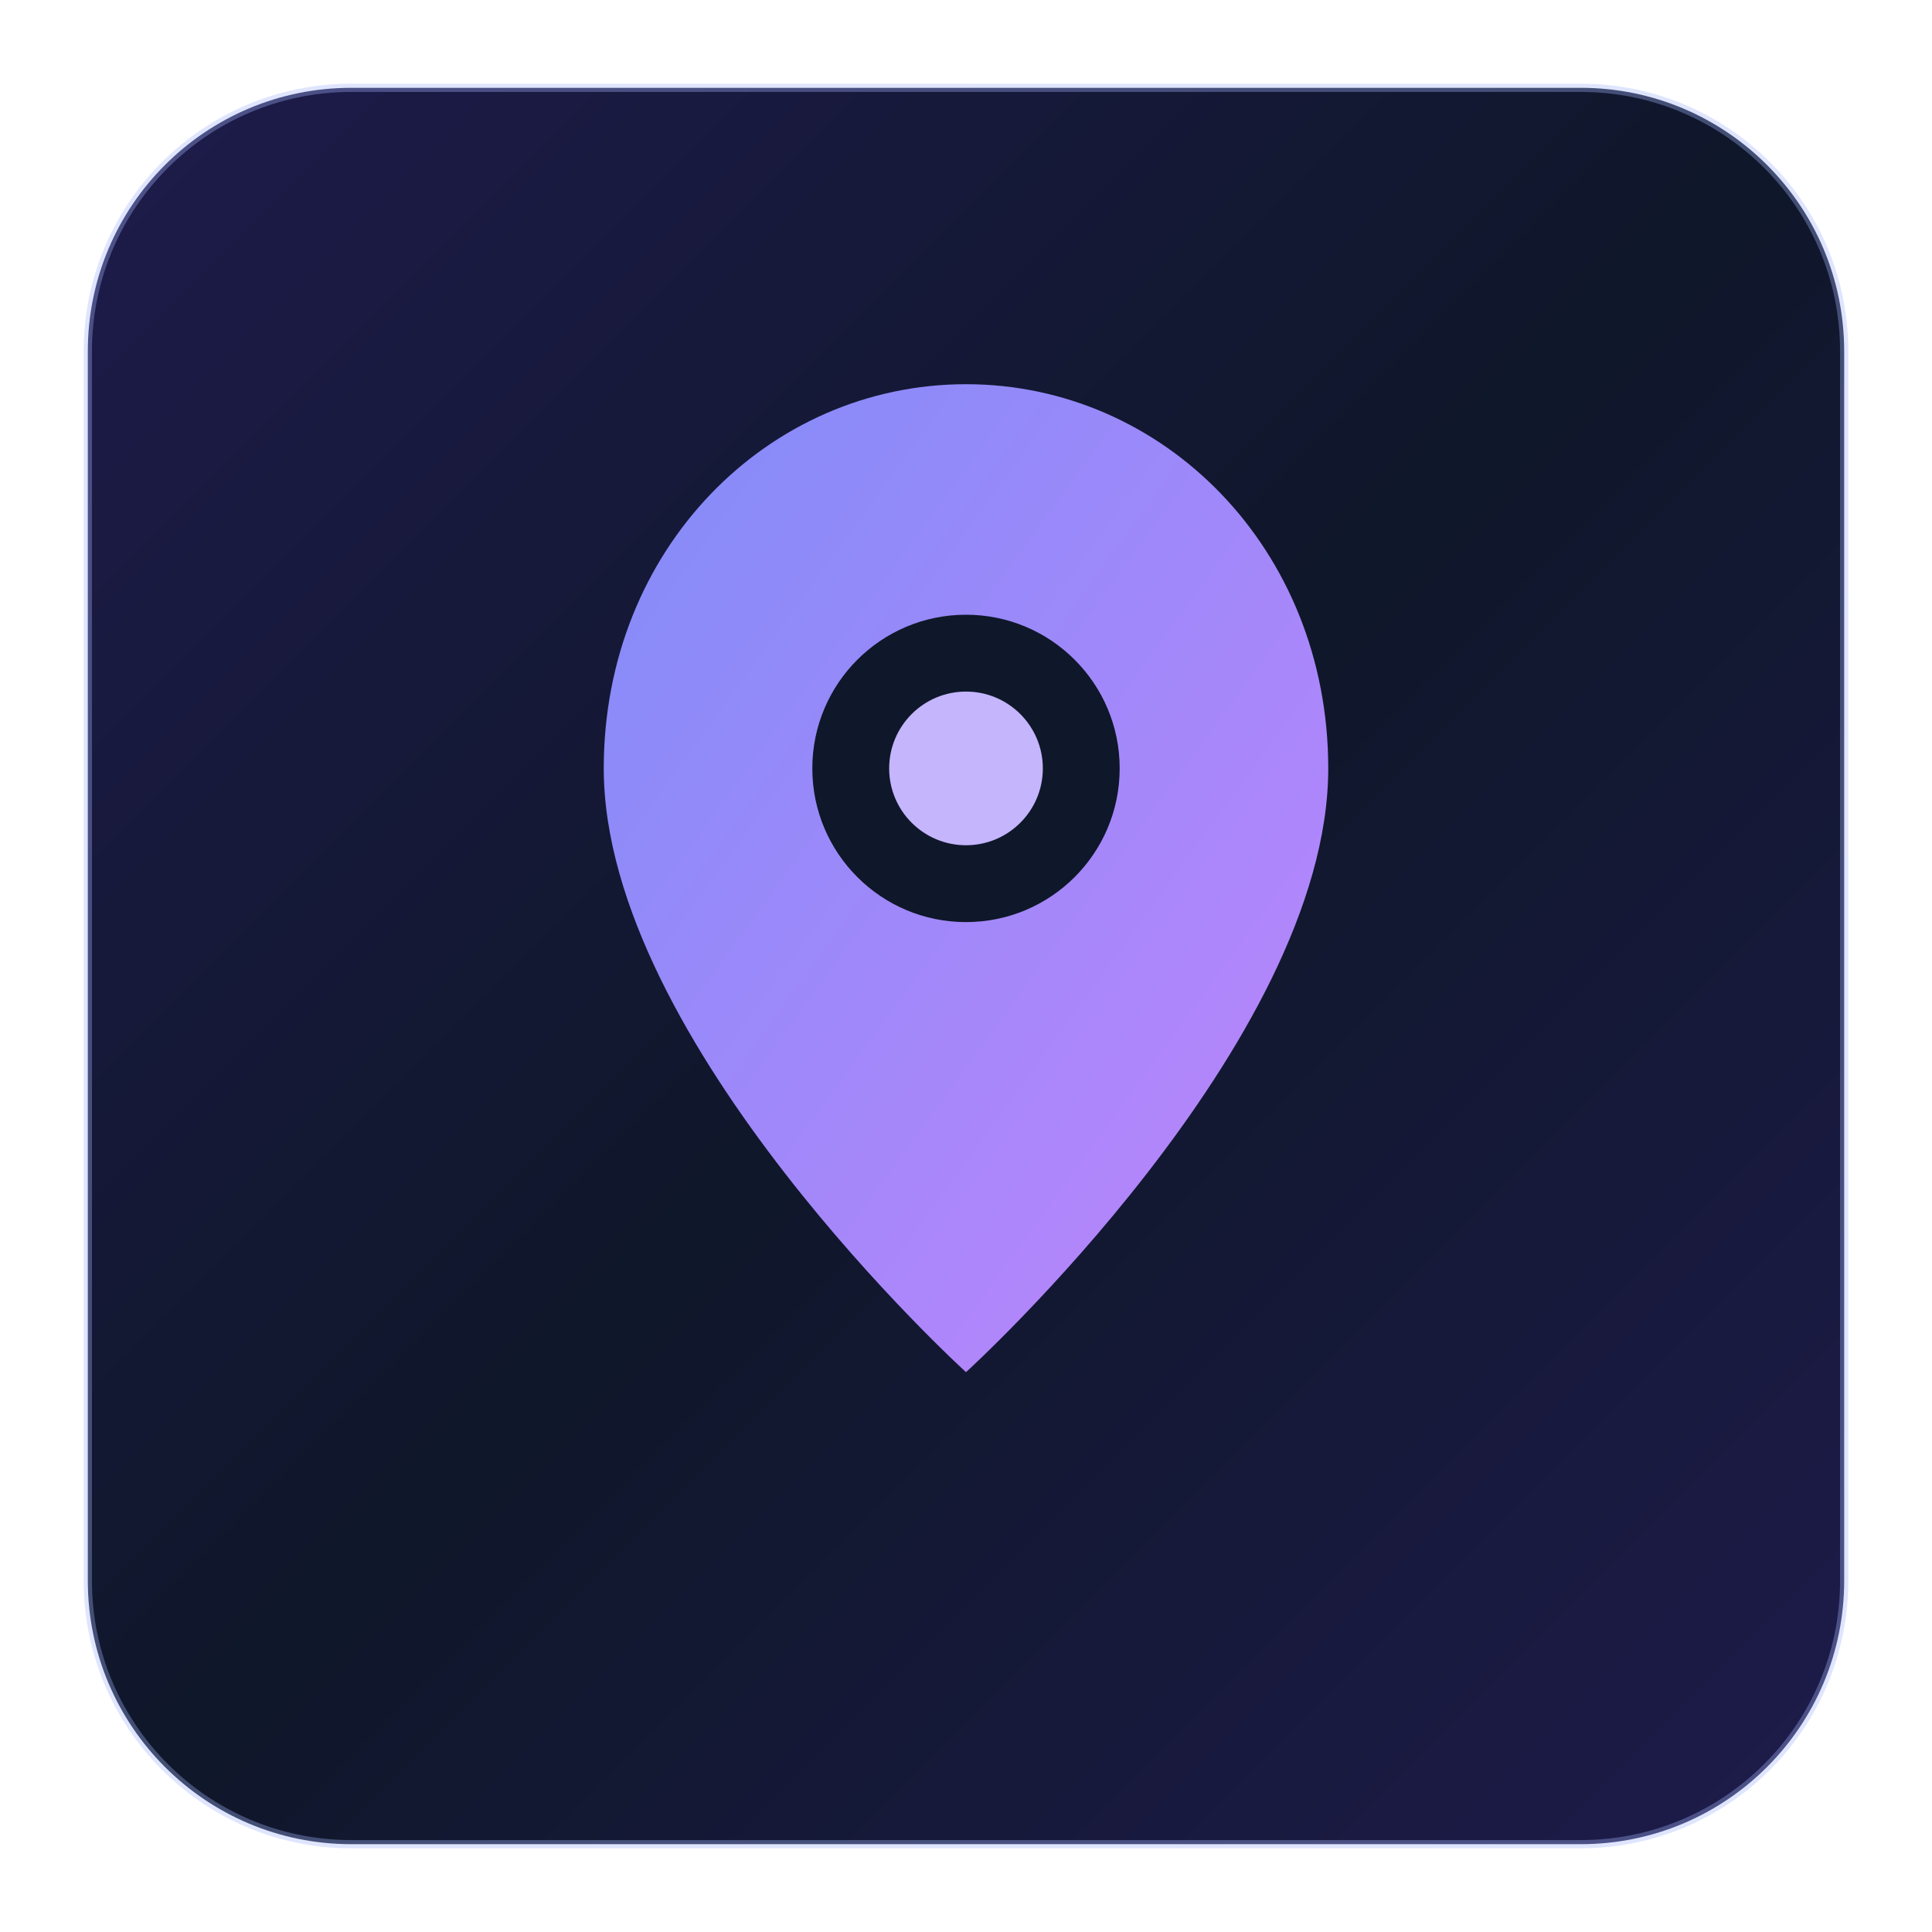
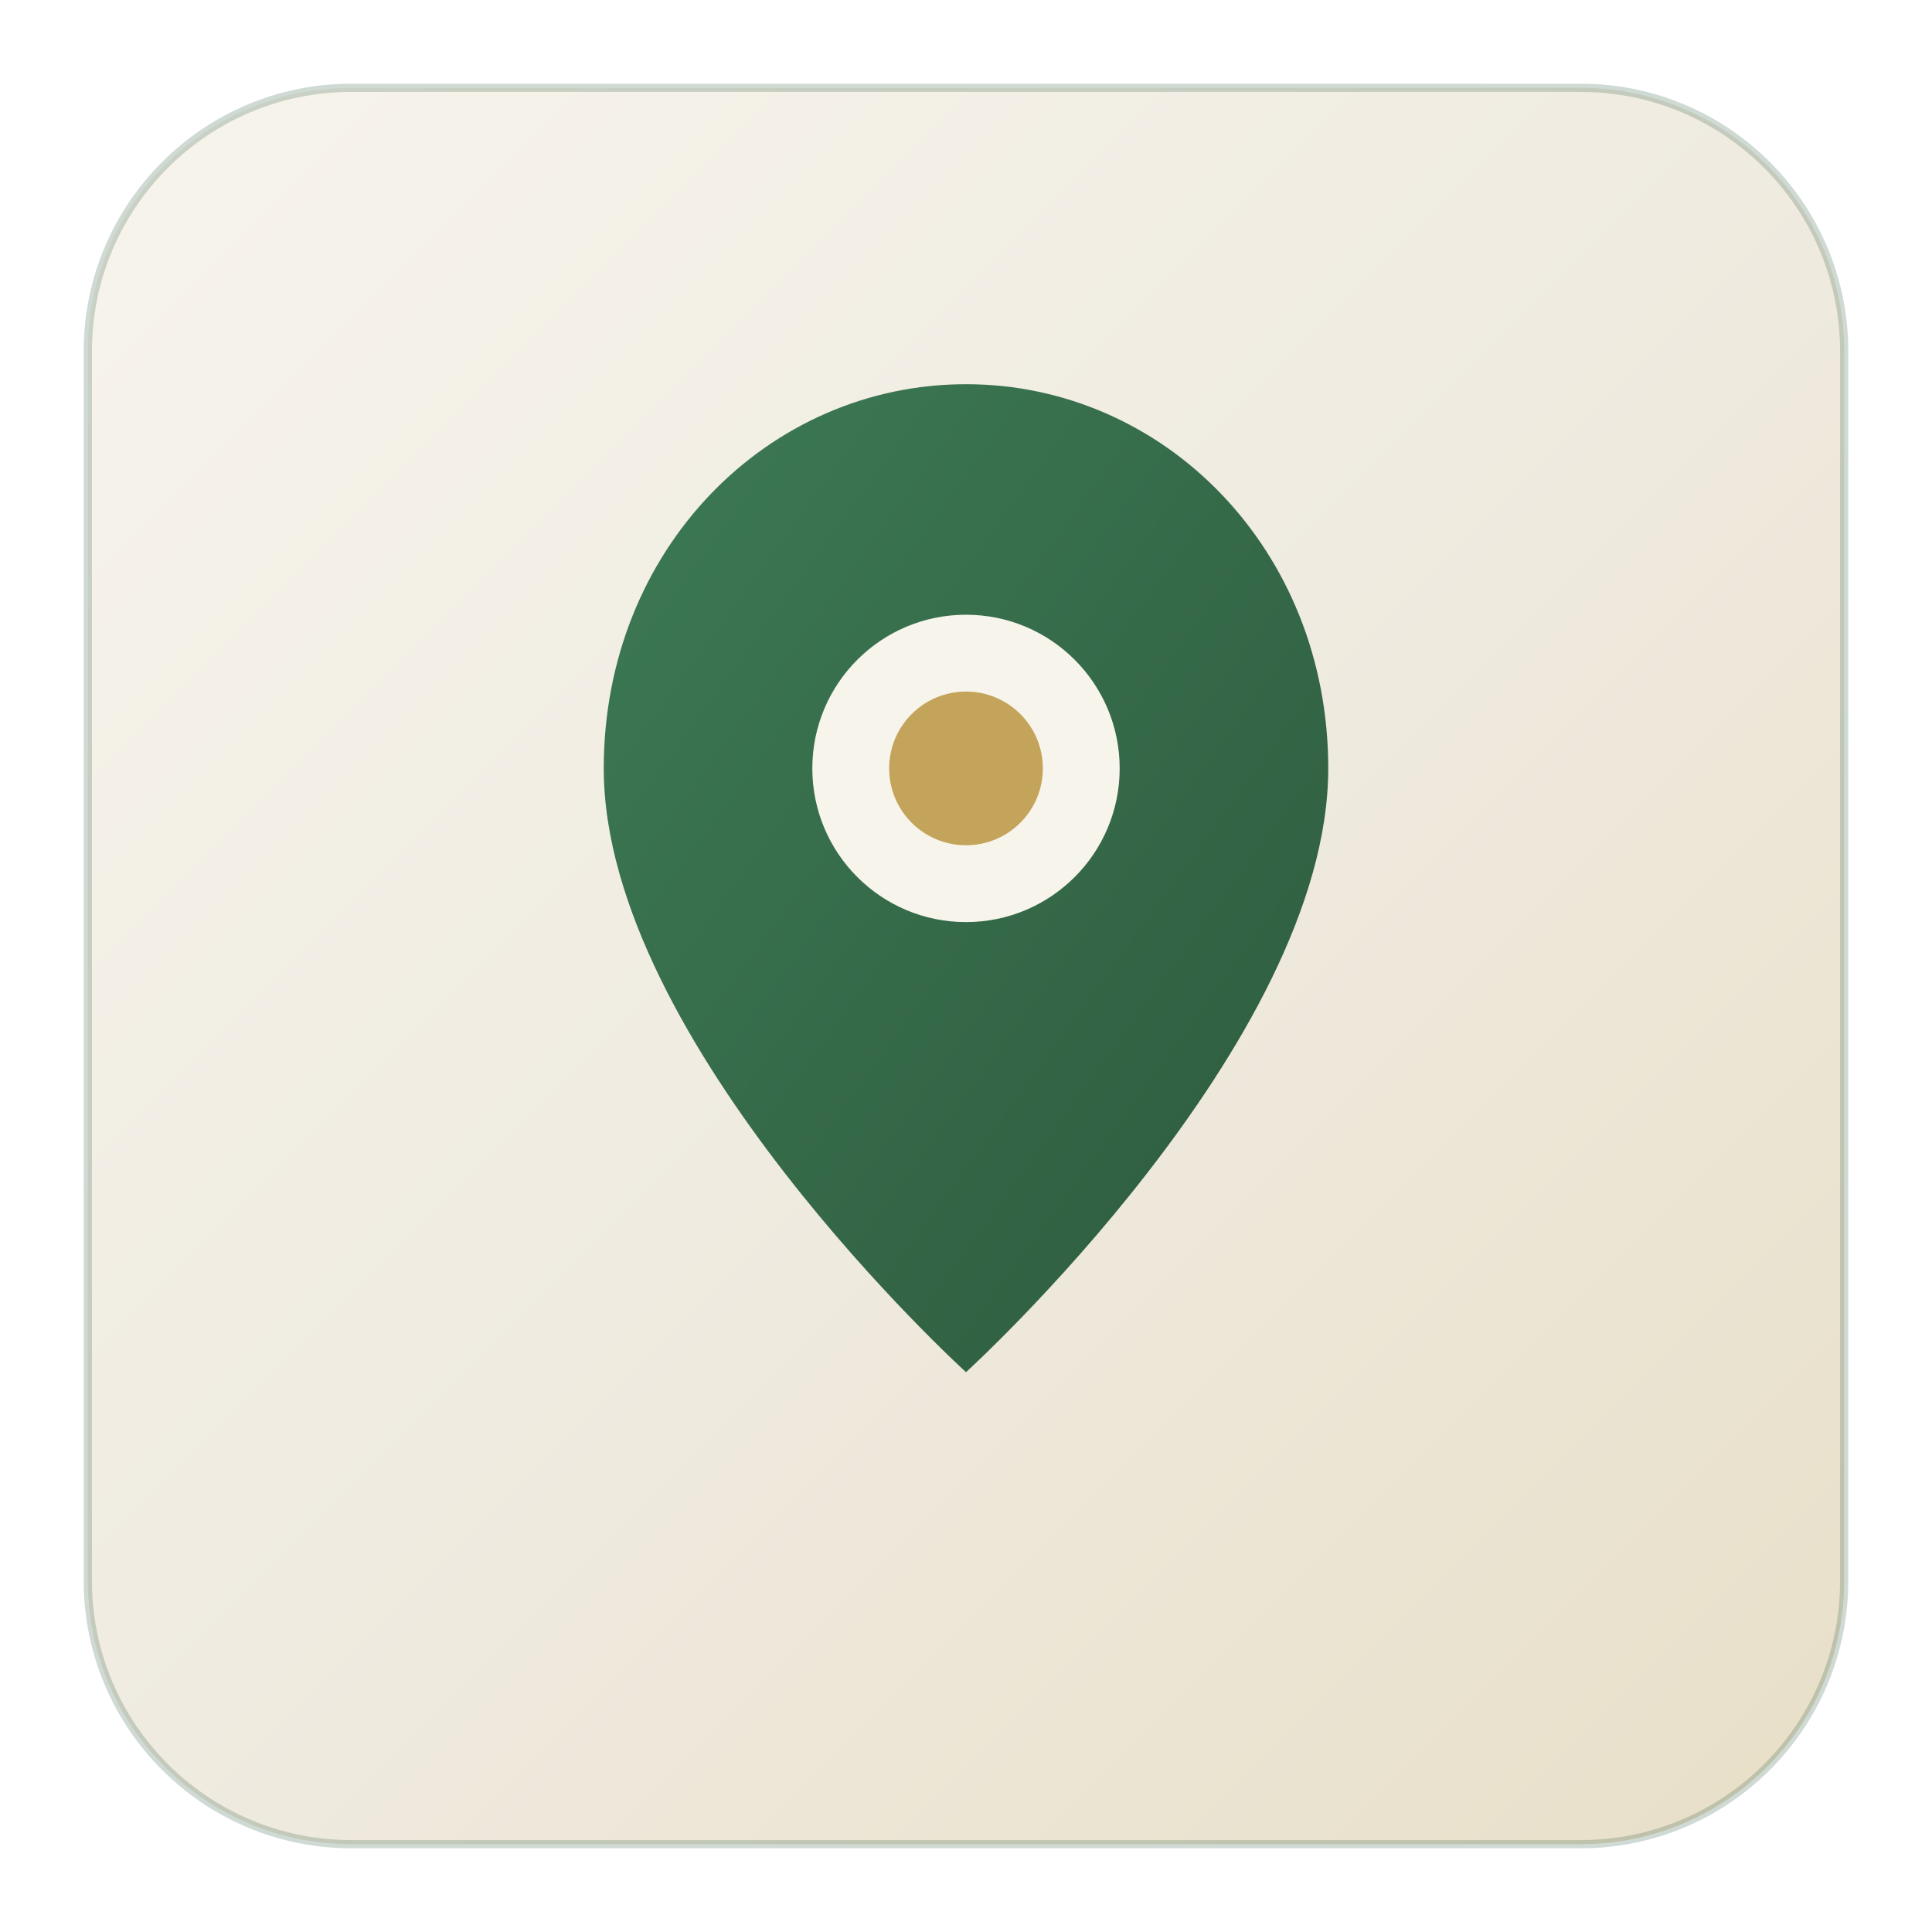
- <svg xmlns="http://www.w3.org/2000/svg" viewBox="0 0 704 704" width="512" height="512" role="img" aria-label="Travel">
+ <svg xmlns="http://www.w3.org/2000/svg" viewBox="0 0 704 704" width="512" height="512" role="img">
  <defs>
    <linearGradient id="bg" x1="0%" y1="0%" x2="100%" y2="100%">
-       <stop offset="0%" stop-color="#1e1b4b" />
-       <stop offset="50%" stop-color="#0f172a" />
-       <stop offset="100%" stop-color="#1e1b4b" />
+       <stop offset="0%" stop-color="#f7f4ec" />
+       <stop offset="50%" stop-color="#efebe0" />
+       <stop offset="100%" stop-color="#e8dfc8" />
    </linearGradient>
    <linearGradient id="g1" x1="0%" y1="0%" x2="100%" y2="100%">
-       <stop offset="0%" stop-color="#818cf8" />
-       <stop offset="100%" stop-color="#c084fc" />
+       <stop offset="0%" stop-color="#3d7a55" />
+       <stop offset="100%" stop-color="#2d5a3d" />
    </linearGradient>
  </defs>
  <rect x="32" y="32" width="640" height="640" rx="96" fill="url(#bg)" />
-   <rect x="32" y="32" width="640" height="640" rx="96" fill="none" stroke="rgba(165,180,252,0.35)" stroke-width="3" />
+   <rect x="32" y="32" width="640" height="640" rx="96" fill="none" stroke="rgba(45,90,61,0.22)" stroke-width="3" />
  <g>
    <path d="M352 140 C280 140 220 200 220 280 C220 380 352 500 352 500 C352 500 484 380 484 280 C484 200 424 140 352 140 Z" fill="url(#g1)" />
-     <circle cx="352" cy="280" r="56" fill="#0f172a" />
-     <circle cx="352" cy="280" r="28" fill="#c4b5fd" />
+     <circle cx="352" cy="280" r="56" fill="#f7f4ec" />
+     <circle cx="352" cy="280" r="28" fill="#c4a35a" />
  </g>
</svg>
